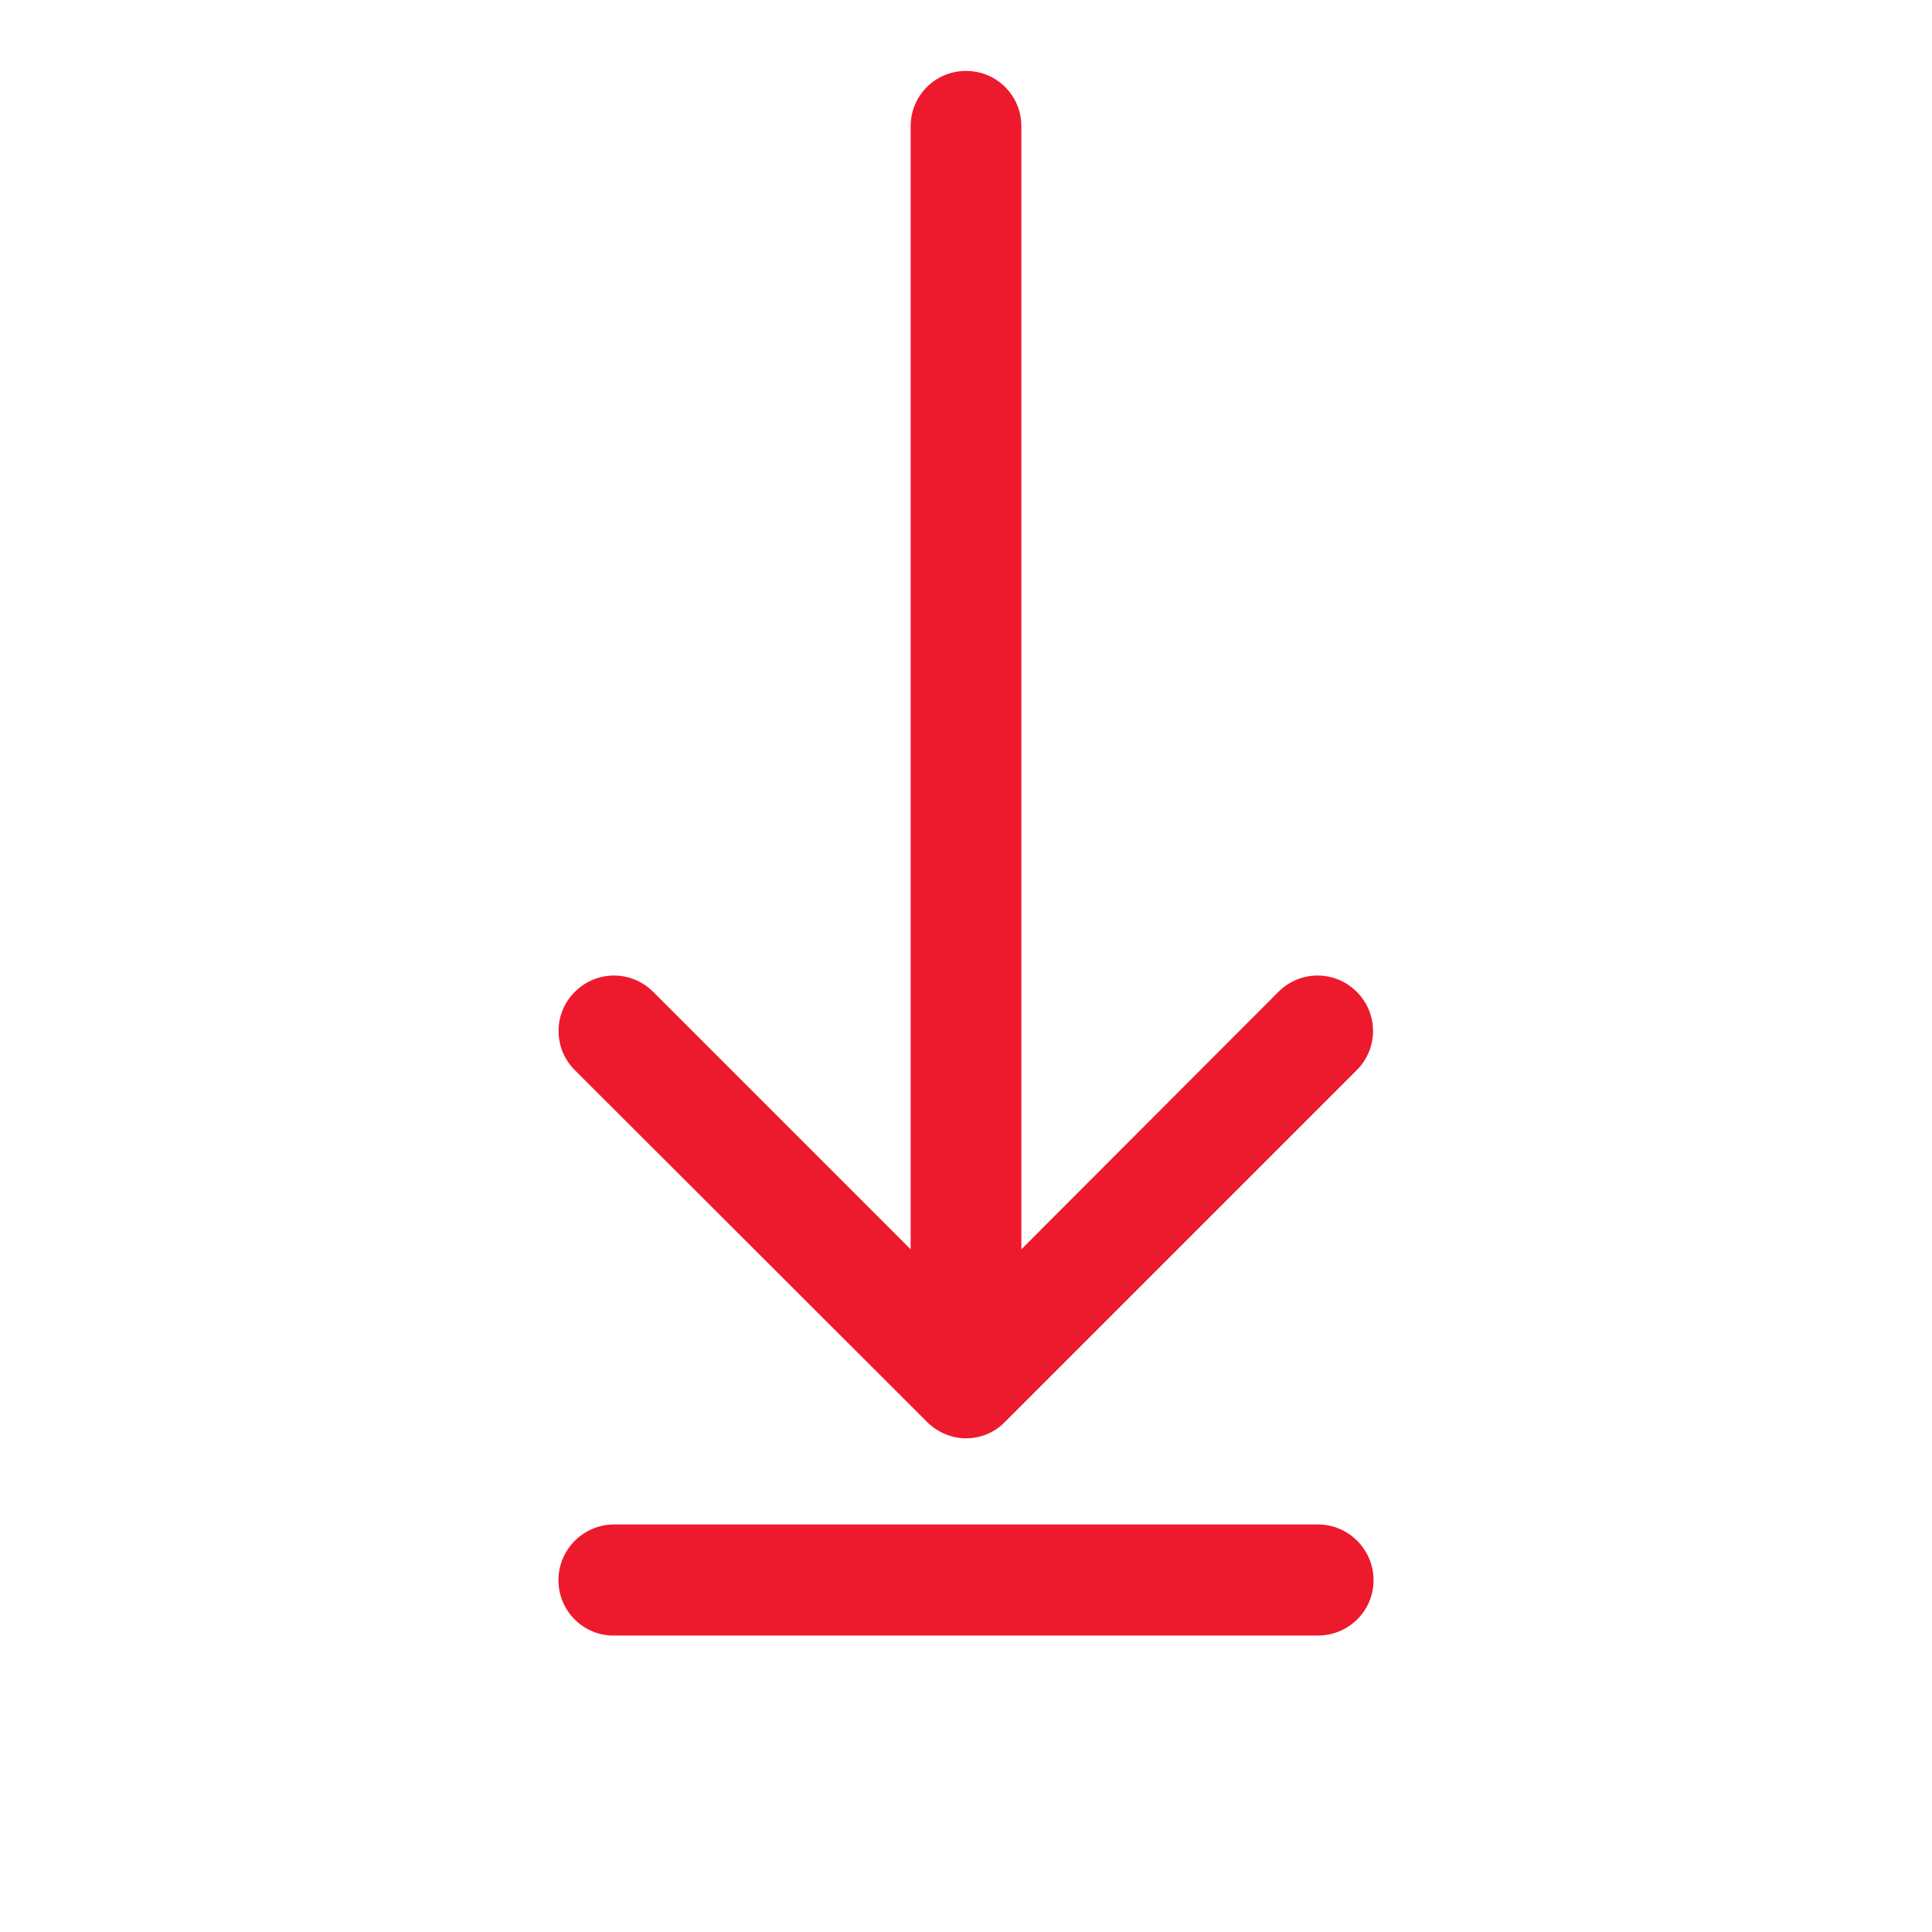
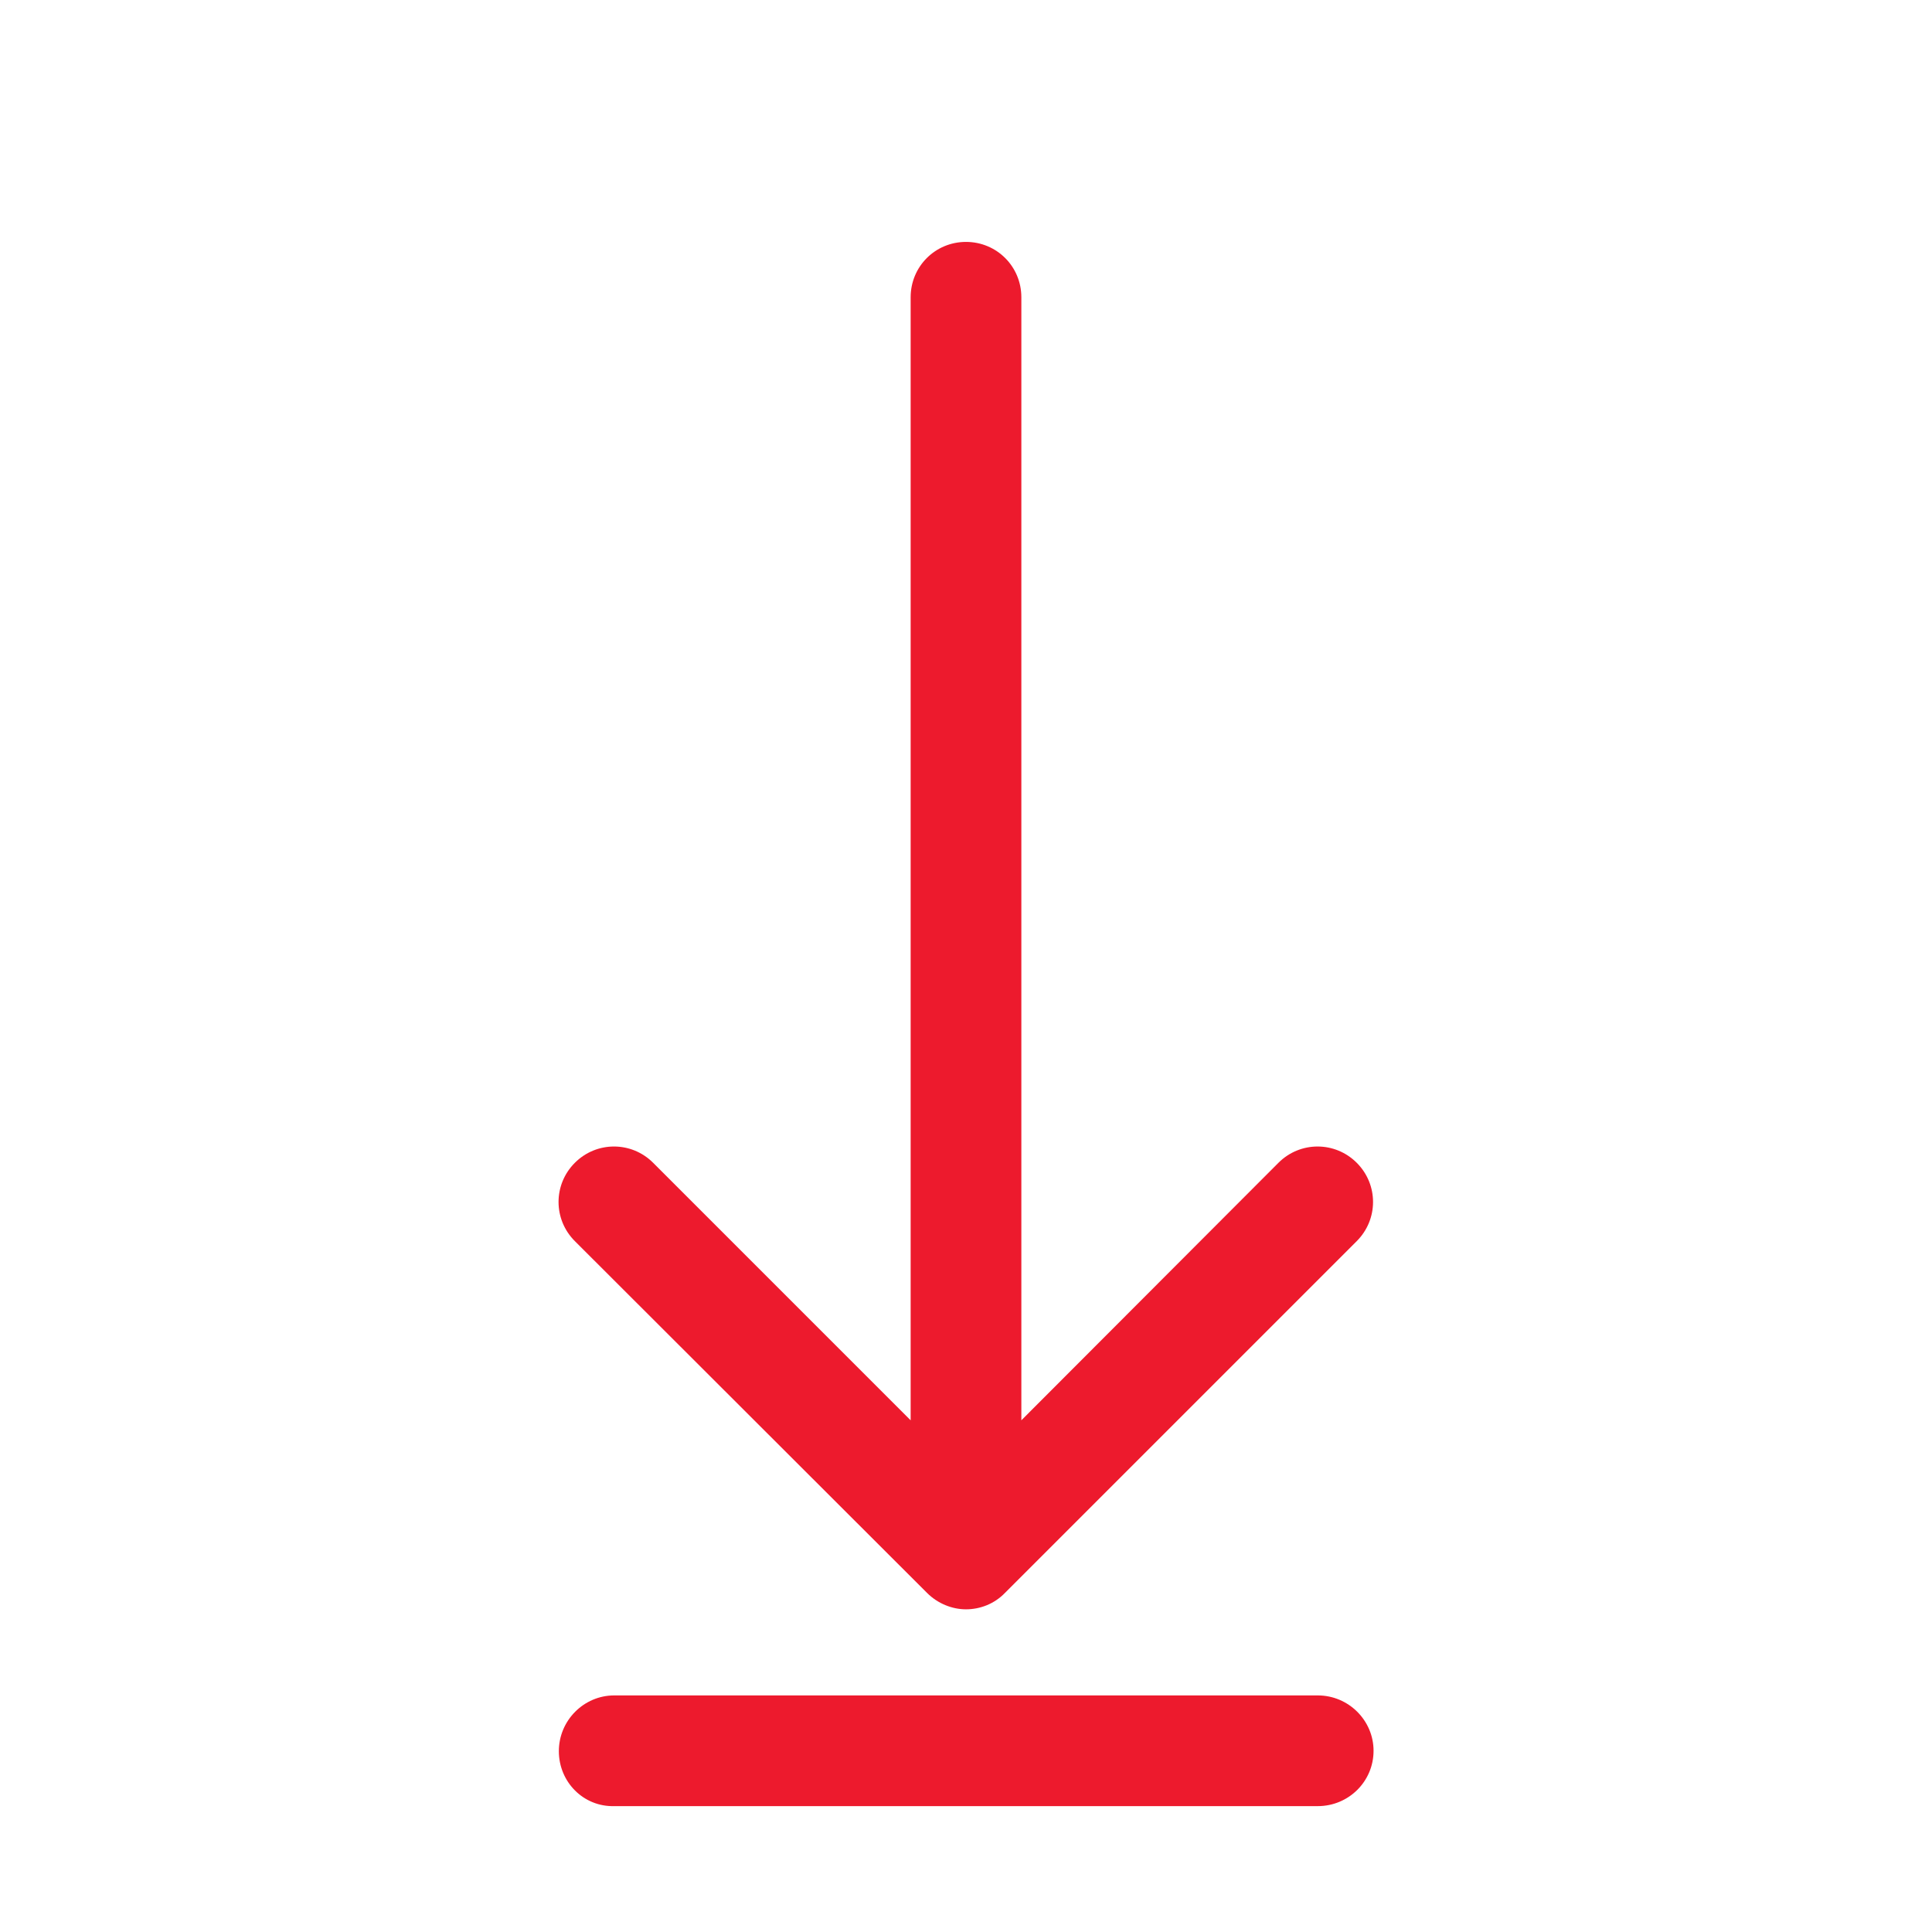
<svg xmlns="http://www.w3.org/2000/svg" version="1.1" id="Capa_1" x="0px" y="0px" viewBox="0 0 471.2 471.2" style="enable-background:new 0 0 471.2 471.2;" xml:space="preserve">
  <style type="text/css">
	.st0{fill:#ED1A2D;}
</style>
  <g>
    <g>
-       <path class="st0" d="M226.1,346.8c2.6,2.6,6.1,4,9.5,4s6.9-1.3,9.5-4l85.8-85.8c5.3-5.3,5.3-13.8,0-19.1s-13.8-5.3-19.1,0    l-62.7,62.8V30.8c0-7.5-6-13.5-13.5-13.5s-13.5,6-13.5,13.5v273.9l-62.8-62.8c-5.3-5.3-13.8-5.3-19.1,0s-5.3,13.8,0,19.1    L226.1,346.8z" />
+       <path class="st0" d="M226.1,388.5c2.6,2.6,6.1,4,9.5,4s6.9-1.3,9.5-4l85.8-85.8c5.3-5.3,5.3-13.8,0-19.1c-5.3-5.3-13.8-5.3-19.1,0    l-62.7,62.8V72.5c0-7.5-6-13.5-13.5-13.5s-13.5,6-13.5,13.5v273.9l-62.8-62.8c-5.3-5.3-13.8-5.3-19.1,0c-5.3,5.3-5.3,13.8,0,19.1    L226.1,388.5z" />
    </g>
  </g>
-   <path class="st0" d="M136.2,385.4L136.2,385.4c0-7.5,6.1-13.6,13.6-13.6h171.6c7.5,0,13.6,6.1,13.6,13.6v0c0,7.5-6.1,13.5-13.6,13.5  H149.8C142.3,399,136.2,392.9,136.2,385.4z" />
+   <path class="st0" d="M136.3,427.1L136.3,427.1c0-7.5,6.1-13.6,13.5-13.6h171.6c7.5,0,13.6,6.1,13.6,13.5v0c0,7.5-6.1,13.5-13.6,13.5  H149.8C142.3,440.7,136.3,434.6,136.3,427.1z" />
</svg>
